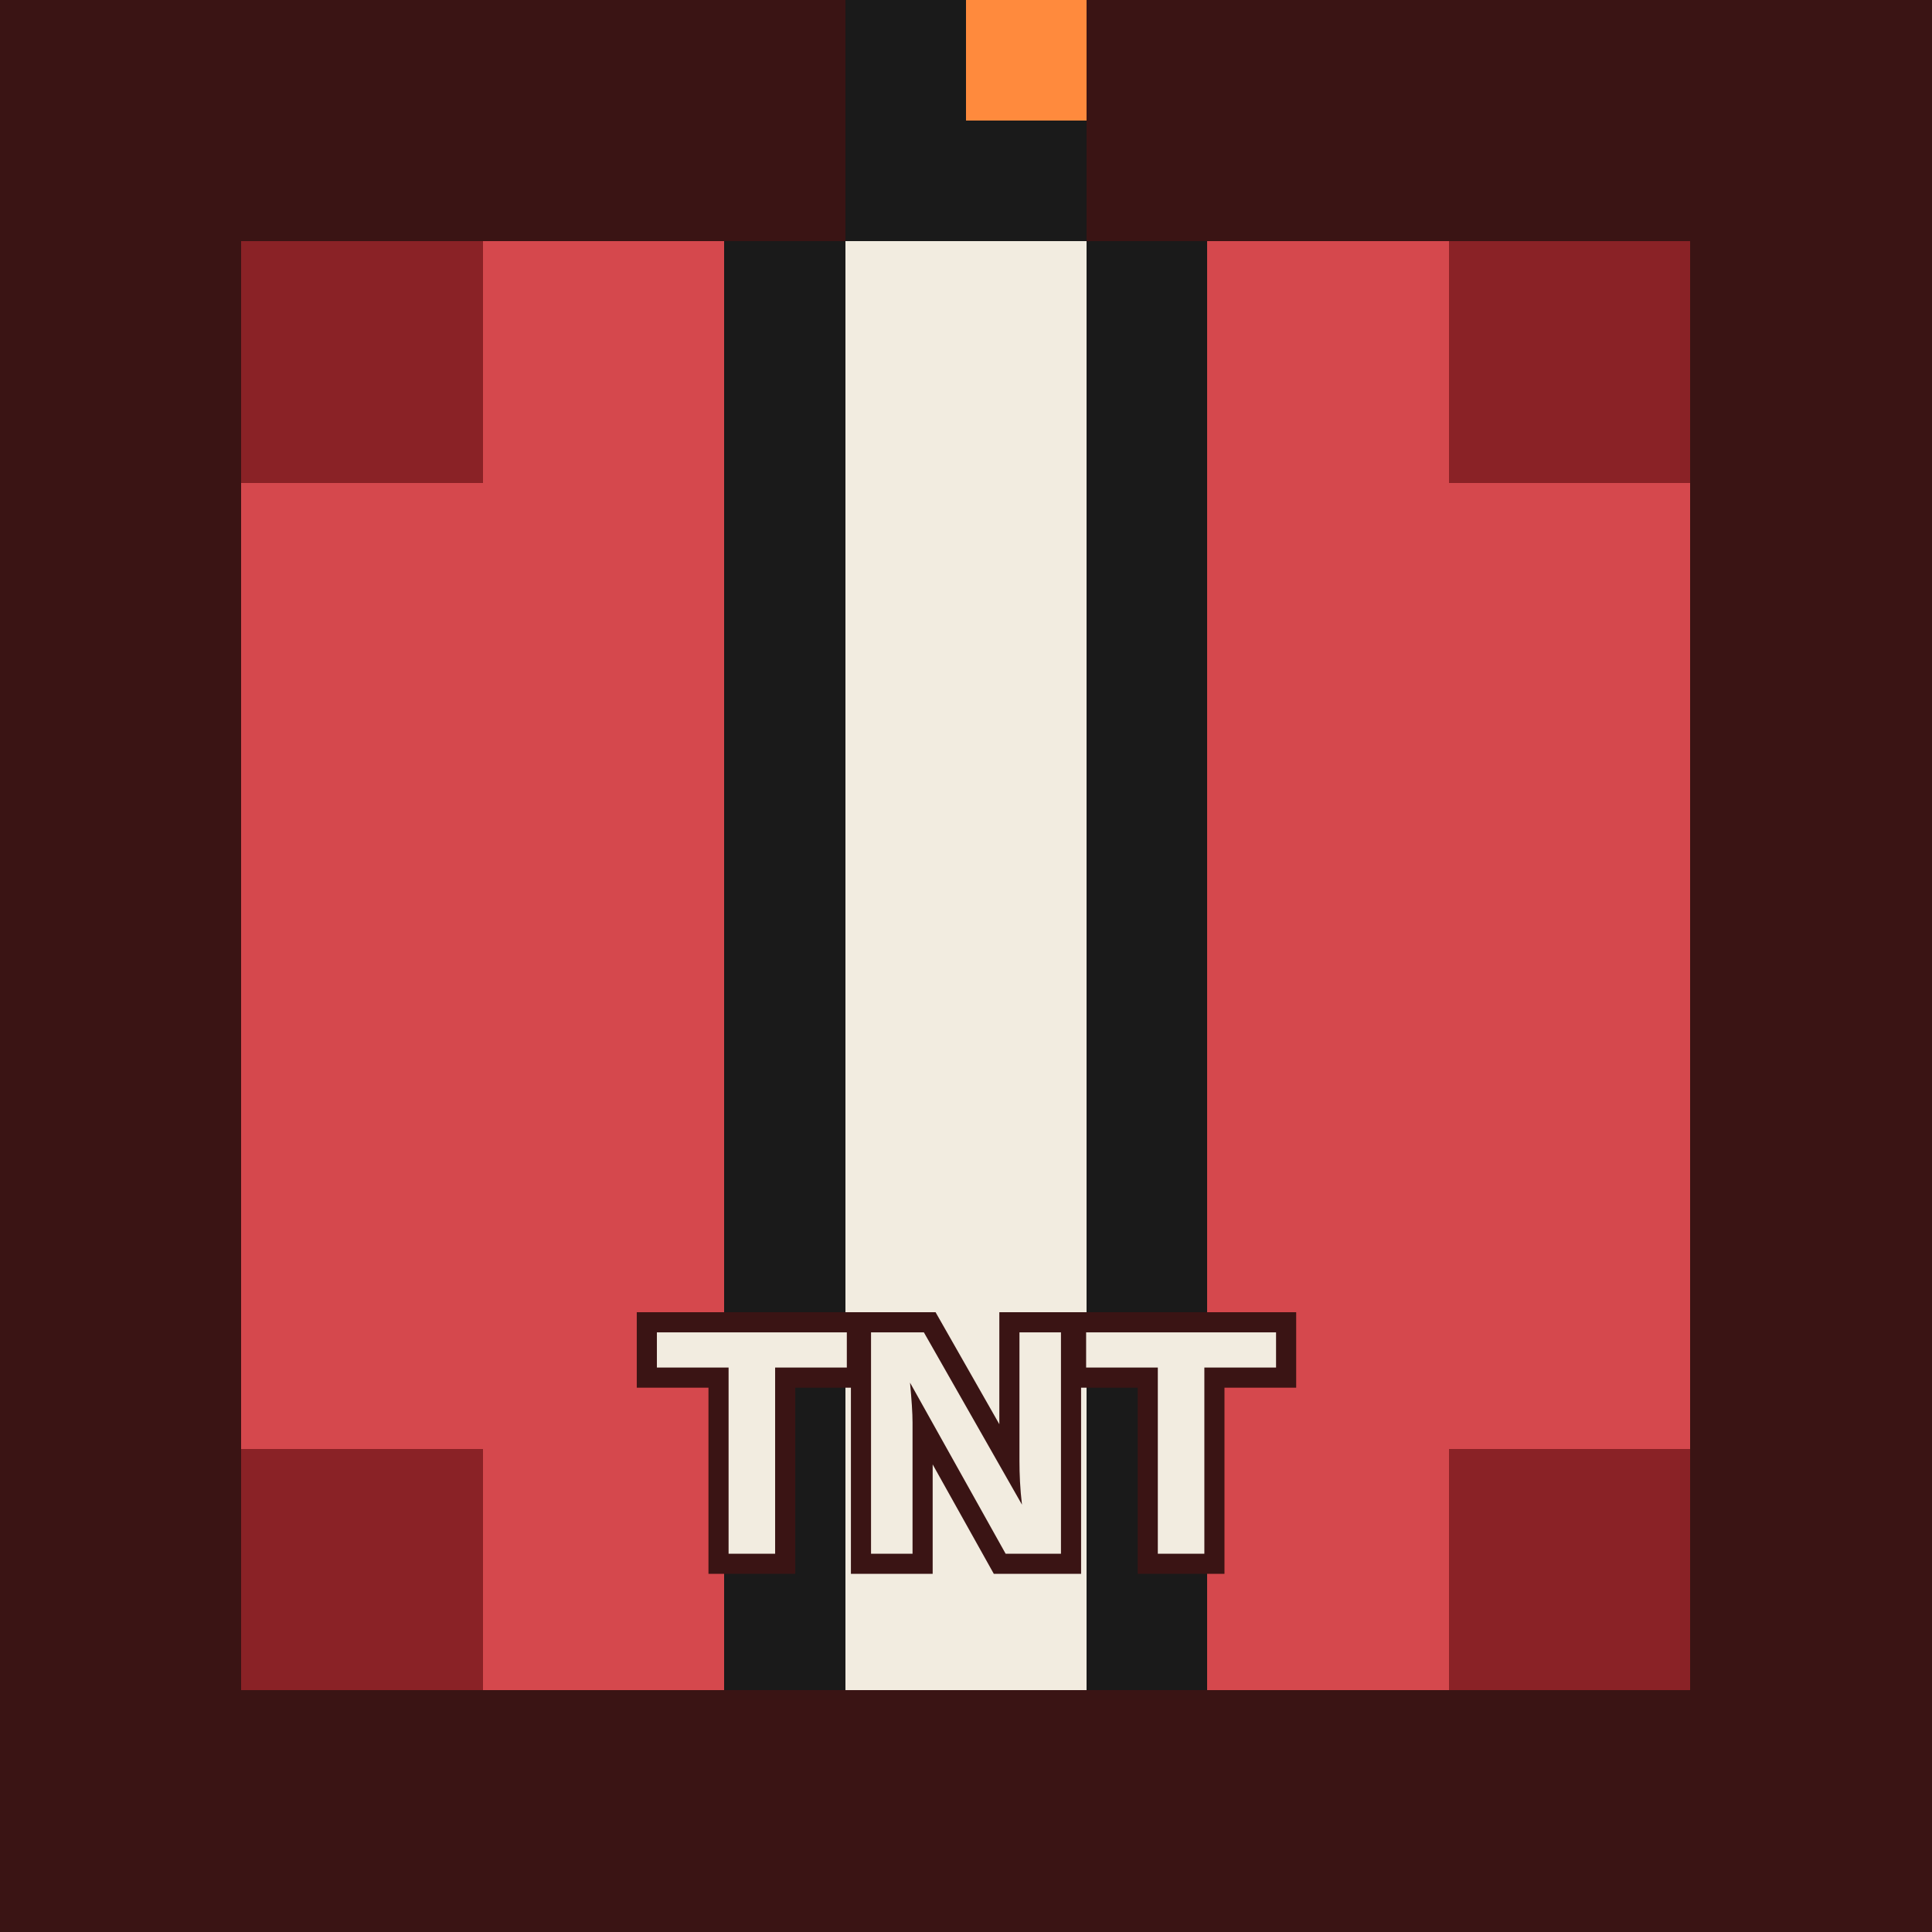
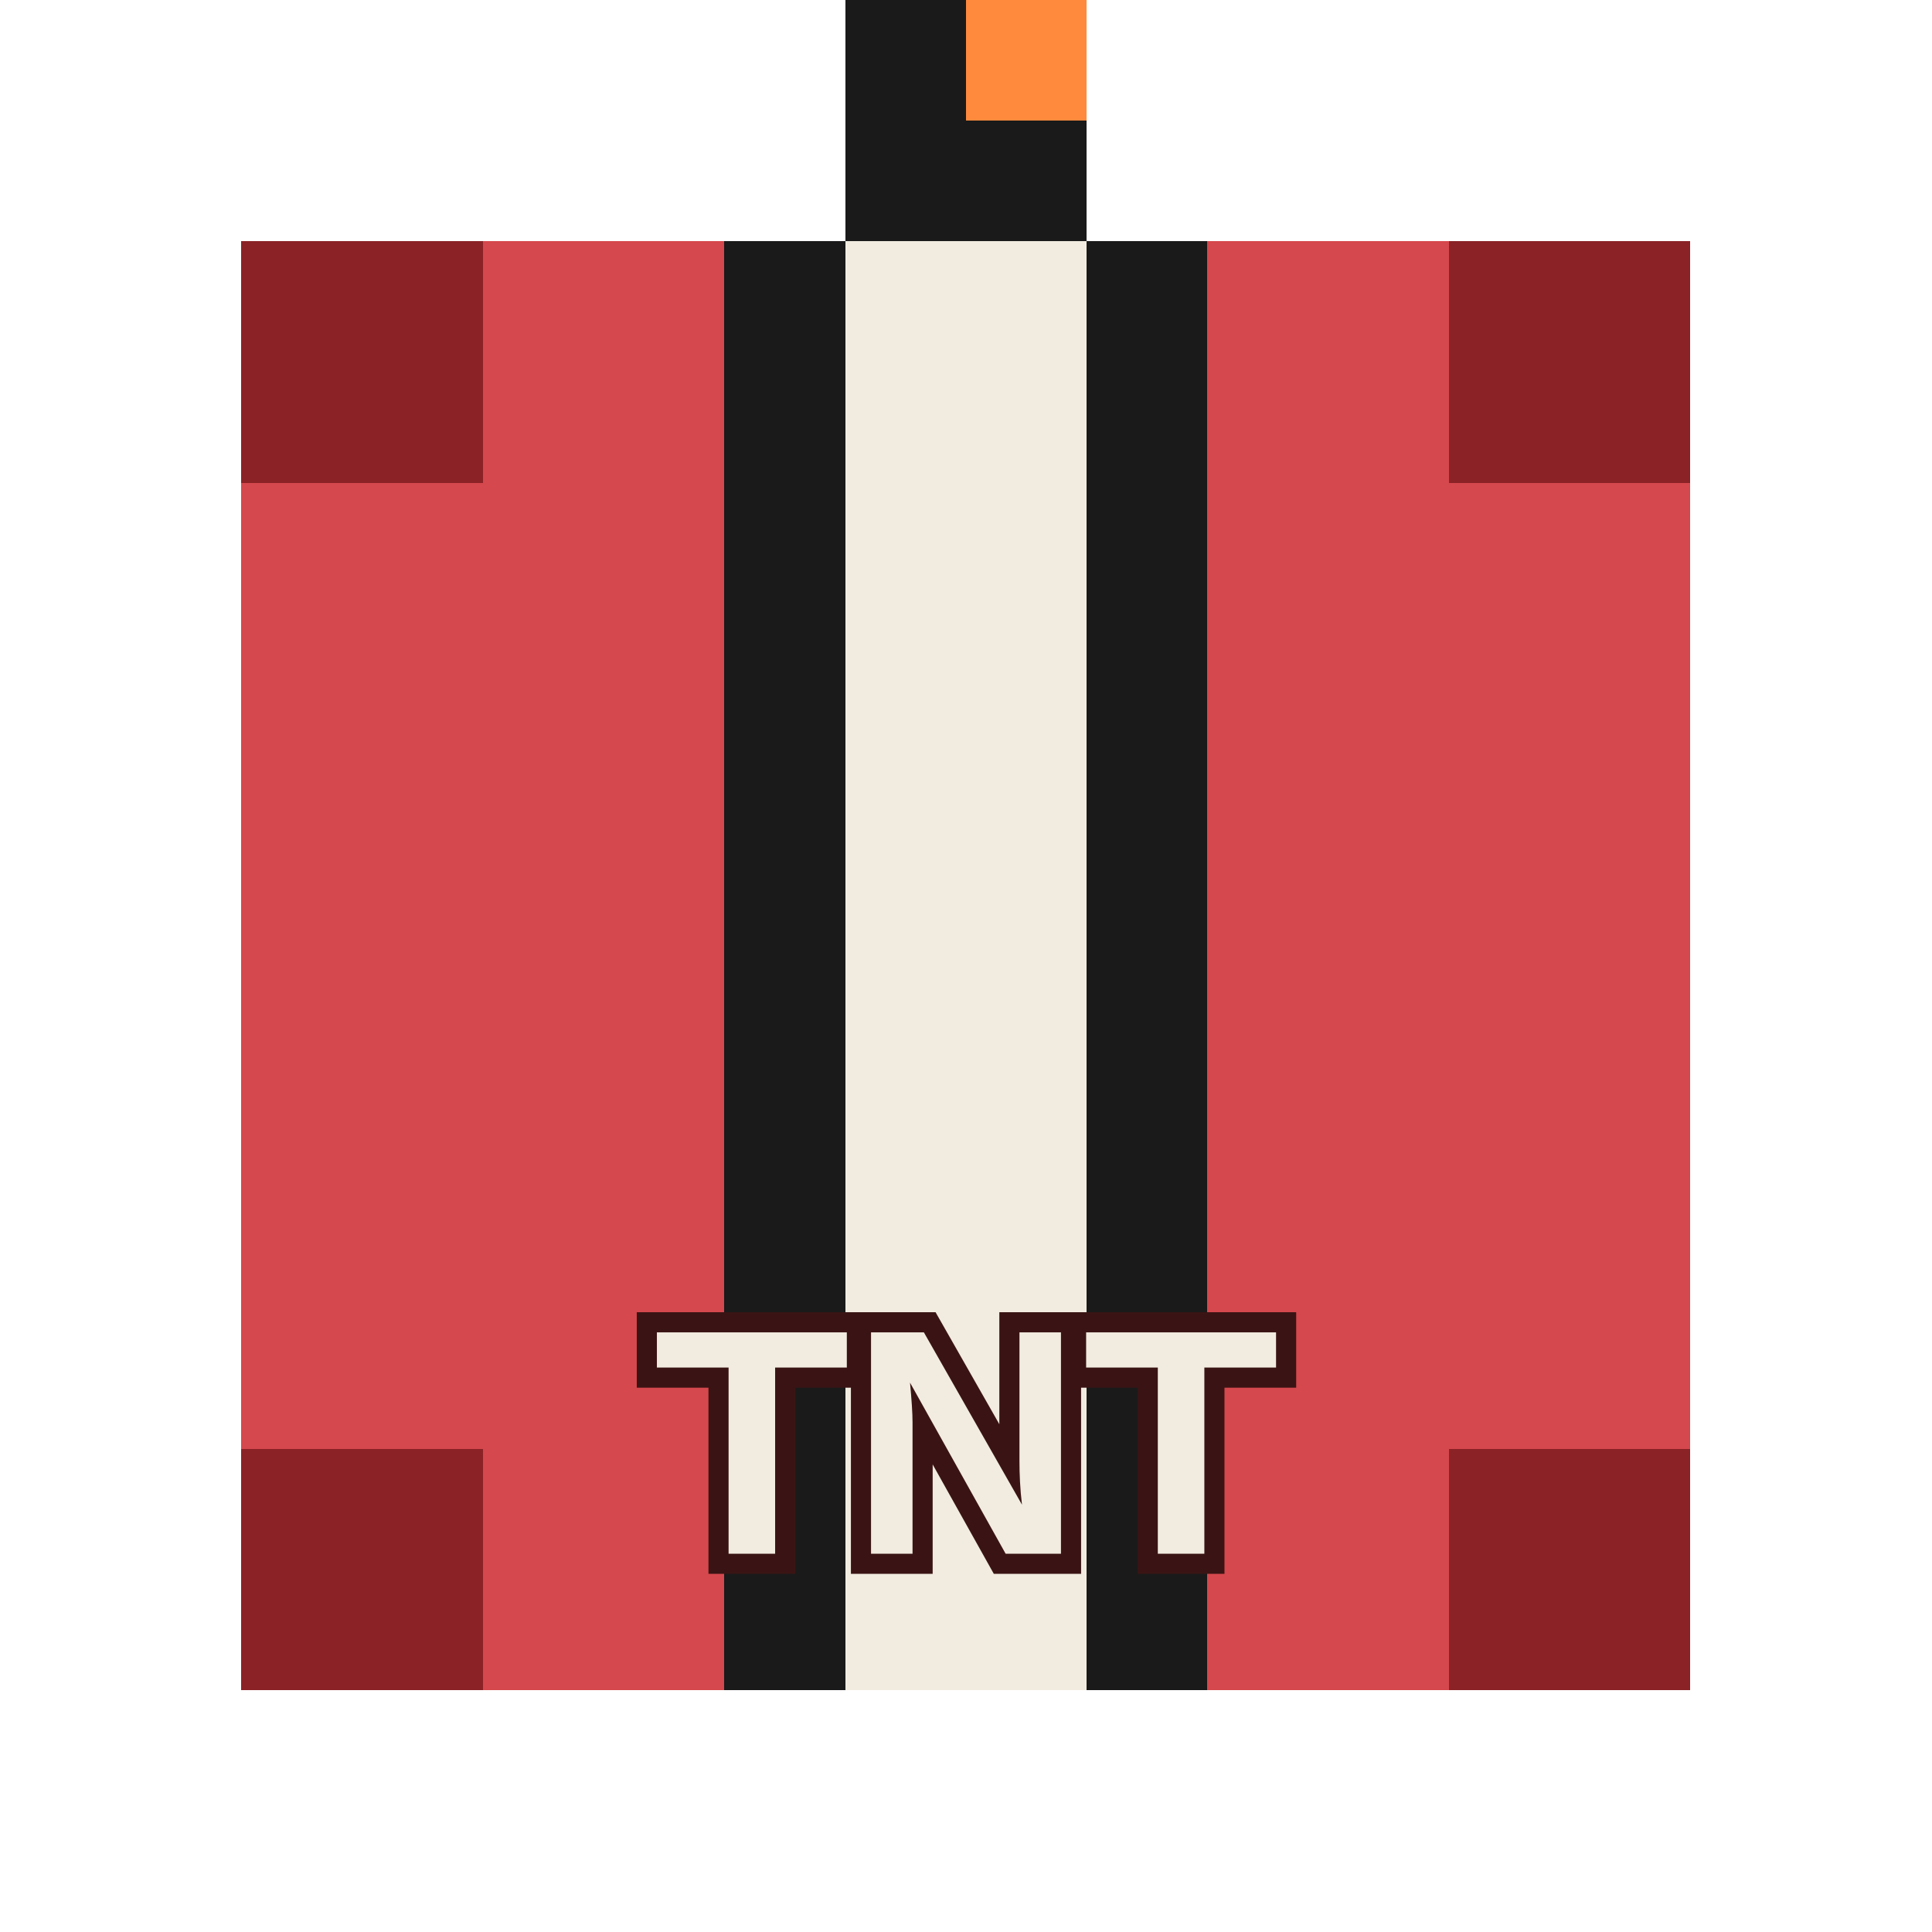
<svg xmlns="http://www.w3.org/2000/svg" viewBox="0 0 24 24" shape-rendering="crispEdges">
-   <rect width="24" height="24" fill="#3a1414" />
  <rect x="10.5" y="0" width="1.500" height="1.500" fill="#1a1a1a" />
  <rect x="12" y="0" width="1.500" height="1.500" fill="#ff8a3d" />
  <rect x="10.5" y="1.5" width="1.500" height="1.500" fill="#1a1a1a" />
  <rect x="12" y="1.5" width="1.500" height="1.500" fill="#1a1a1a" />
  <rect x="3" y="3" width="1.500" height="1.500" fill="#8a2226" />
  <rect x="4.5" y="3" width="1.500" height="1.500" fill="#8a2226" />
  <rect x="6" y="3" width="1.500" height="1.500" fill="#d5484d" />
  <rect x="7.5" y="3" width="1.500" height="1.500" fill="#d5484d" />
  <rect x="9" y="3" width="1.500" height="1.500" fill="#1a1a1a" />
  <rect x="10.5" y="3" width="1.500" height="1.500" fill="#f2ece0" />
  <rect x="12" y="3" width="1.500" height="1.500" fill="#f2ece0" />
  <rect x="13.5" y="3" width="1.500" height="1.500" fill="#1a1a1a" />
  <rect x="15" y="3" width="1.500" height="1.500" fill="#d5484d" />
  <rect x="16.5" y="3" width="1.500" height="1.500" fill="#d5484d" />
  <rect x="18" y="3" width="1.500" height="1.500" fill="#8a2226" />
  <rect x="19.5" y="3" width="1.500" height="1.500" fill="#8a2226" />
  <rect x="3" y="4.5" width="1.500" height="1.500" fill="#8a2226" />
  <rect x="4.5" y="4.5" width="1.500" height="1.500" fill="#8a2226" />
  <rect x="6" y="4.5" width="1.500" height="1.500" fill="#d5484d" />
  <rect x="7.5" y="4.5" width="1.500" height="1.500" fill="#d5484d" />
  <rect x="9" y="4.5" width="1.500" height="1.500" fill="#1a1a1a" />
  <rect x="10.5" y="4.5" width="1.500" height="1.500" fill="#f2ece0" />
  <rect x="12" y="4.5" width="1.500" height="1.500" fill="#f2ece0" />
  <rect x="13.5" y="4.5" width="1.500" height="1.500" fill="#1a1a1a" />
  <rect x="15" y="4.5" width="1.500" height="1.500" fill="#d5484d" />
  <rect x="16.5" y="4.5" width="1.500" height="1.500" fill="#d5484d" />
  <rect x="18" y="4.5" width="1.500" height="1.500" fill="#8a2226" />
  <rect x="19.5" y="4.5" width="1.500" height="1.500" fill="#8a2226" />
  <rect x="3" y="6" width="1.500" height="1.500" fill="#d5484d" />
  <rect x="4.5" y="6" width="1.500" height="1.500" fill="#d5484d" />
  <rect x="6" y="6" width="1.500" height="1.500" fill="#d5484d" />
  <rect x="7.5" y="6" width="1.500" height="1.500" fill="#d5484d" />
  <rect x="9" y="6" width="1.500" height="1.500" fill="#1a1a1a" />
  <rect x="10.5" y="6" width="1.500" height="1.500" fill="#f2ece0" />
  <rect x="12" y="6" width="1.500" height="1.500" fill="#f2ece0" />
  <rect x="13.5" y="6" width="1.500" height="1.500" fill="#1a1a1a" />
  <rect x="15" y="6" width="1.500" height="1.500" fill="#d5484d" />
  <rect x="16.5" y="6" width="1.500" height="1.500" fill="#d5484d" />
  <rect x="18" y="6" width="1.500" height="1.500" fill="#d5484d" />
  <rect x="19.5" y="6" width="1.500" height="1.500" fill="#d5484d" />
  <rect x="3" y="7.5" width="1.500" height="1.500" fill="#d5484d" />
  <rect x="4.5" y="7.5" width="1.500" height="1.500" fill="#d5484d" />
  <rect x="6" y="7.5" width="1.500" height="1.500" fill="#d5484d" />
  <rect x="7.5" y="7.5" width="1.500" height="1.500" fill="#d5484d" />
  <rect x="9" y="7.5" width="1.500" height="1.500" fill="#1a1a1a" />
  <rect x="10.5" y="7.5" width="1.500" height="1.500" fill="#f2ece0" />
  <rect x="12" y="7.5" width="1.500" height="1.500" fill="#f2ece0" />
  <rect x="13.5" y="7.5" width="1.500" height="1.500" fill="#1a1a1a" />
  <rect x="15" y="7.5" width="1.500" height="1.500" fill="#d5484d" />
  <rect x="16.5" y="7.5" width="1.500" height="1.500" fill="#d5484d" />
  <rect x="18" y="7.5" width="1.500" height="1.500" fill="#d5484d" />
  <rect x="19.5" y="7.5" width="1.500" height="1.500" fill="#d5484d" />
  <rect x="3" y="9" width="1.500" height="1.500" fill="#d5484d" />
  <rect x="4.5" y="9" width="1.500" height="1.500" fill="#d5484d" />
  <rect x="6" y="9" width="1.500" height="1.500" fill="#d5484d" />
  <rect x="7.5" y="9" width="1.500" height="1.500" fill="#d5484d" />
  <rect x="9" y="9" width="1.500" height="1.500" fill="#1a1a1a" />
  <rect x="10.5" y="9" width="1.500" height="1.500" fill="#f2ece0" />
  <rect x="12" y="9" width="1.500" height="1.500" fill="#f2ece0" />
  <rect x="13.5" y="9" width="1.500" height="1.500" fill="#1a1a1a" />
  <rect x="15" y="9" width="1.500" height="1.500" fill="#d5484d" />
  <rect x="16.5" y="9" width="1.500" height="1.500" fill="#d5484d" />
  <rect x="18" y="9" width="1.500" height="1.500" fill="#d5484d" />
  <rect x="19.5" y="9" width="1.500" height="1.500" fill="#d5484d" />
  <rect x="3" y="10.5" width="1.500" height="1.500" fill="#d5484d" />
  <rect x="4.5" y="10.5" width="1.500" height="1.500" fill="#d5484d" />
  <rect x="6" y="10.5" width="1.500" height="1.500" fill="#d5484d" />
  <rect x="7.5" y="10.5" width="1.500" height="1.500" fill="#d5484d" />
  <rect x="9" y="10.5" width="1.500" height="1.500" fill="#1a1a1a" />
  <rect x="10.5" y="10.5" width="1.500" height="1.500" fill="#f2ece0" />
  <rect x="12" y="10.5" width="1.500" height="1.500" fill="#f2ece0" />
  <rect x="13.5" y="10.5" width="1.500" height="1.500" fill="#1a1a1a" />
  <rect x="15" y="10.5" width="1.500" height="1.500" fill="#d5484d" />
  <rect x="16.5" y="10.5" width="1.500" height="1.500" fill="#d5484d" />
  <rect x="18" y="10.5" width="1.500" height="1.500" fill="#d5484d" />
  <rect x="19.5" y="10.5" width="1.500" height="1.500" fill="#d5484d" />
  <rect x="3" y="12" width="1.500" height="1.500" fill="#d5484d" />
  <rect x="4.5" y="12" width="1.500" height="1.500" fill="#d5484d" />
  <rect x="6" y="12" width="1.500" height="1.500" fill="#d5484d" />
  <rect x="7.5" y="12" width="1.500" height="1.500" fill="#d5484d" />
  <rect x="9" y="12" width="1.500" height="1.500" fill="#1a1a1a" />
  <rect x="10.5" y="12" width="1.500" height="1.500" fill="#f2ece0" />
  <rect x="12" y="12" width="1.500" height="1.500" fill="#f2ece0" />
  <rect x="13.5" y="12" width="1.500" height="1.500" fill="#1a1a1a" />
  <rect x="15" y="12" width="1.500" height="1.500" fill="#d5484d" />
  <rect x="16.5" y="12" width="1.500" height="1.500" fill="#d5484d" />
  <rect x="18" y="12" width="1.500" height="1.500" fill="#d5484d" />
  <rect x="19.5" y="12" width="1.500" height="1.500" fill="#d5484d" />
  <rect x="3" y="13.5" width="1.500" height="1.500" fill="#d5484d" />
  <rect x="4.5" y="13.5" width="1.500" height="1.500" fill="#d5484d" />
  <rect x="6" y="13.5" width="1.500" height="1.500" fill="#d5484d" />
  <rect x="7.5" y="13.5" width="1.500" height="1.500" fill="#d5484d" />
  <rect x="9" y="13.5" width="1.500" height="1.500" fill="#1a1a1a" />
  <rect x="10.5" y="13.5" width="1.500" height="1.500" fill="#f2ece0" />
  <rect x="12" y="13.5" width="1.500" height="1.500" fill="#f2ece0" />
  <rect x="13.5" y="13.5" width="1.500" height="1.500" fill="#1a1a1a" />
  <rect x="15" y="13.5" width="1.500" height="1.500" fill="#d5484d" />
  <rect x="16.5" y="13.5" width="1.500" height="1.500" fill="#d5484d" />
  <rect x="18" y="13.5" width="1.500" height="1.500" fill="#d5484d" />
  <rect x="19.5" y="13.5" width="1.500" height="1.500" fill="#d5484d" />
  <rect x="3" y="15" width="1.500" height="1.500" fill="#d5484d" />
  <rect x="4.5" y="15" width="1.500" height="1.500" fill="#d5484d" />
  <rect x="6" y="15" width="1.500" height="1.500" fill="#d5484d" />
  <rect x="7.5" y="15" width="1.500" height="1.500" fill="#d5484d" />
  <rect x="9" y="15" width="1.500" height="1.500" fill="#1a1a1a" />
  <rect x="10.5" y="15" width="1.500" height="1.500" fill="#f2ece0" />
  <rect x="12" y="15" width="1.500" height="1.500" fill="#f2ece0" />
  <rect x="13.5" y="15" width="1.500" height="1.500" fill="#1a1a1a" />
  <rect x="15" y="15" width="1.500" height="1.500" fill="#d5484d" />
  <rect x="16.5" y="15" width="1.500" height="1.500" fill="#d5484d" />
  <rect x="18" y="15" width="1.500" height="1.500" fill="#d5484d" />
  <rect x="19.5" y="15" width="1.500" height="1.500" fill="#d5484d" />
  <rect x="3" y="16.5" width="1.500" height="1.500" fill="#d5484d" />
  <rect x="4.5" y="16.5" width="1.500" height="1.500" fill="#d5484d" />
  <rect x="6" y="16.5" width="1.500" height="1.500" fill="#d5484d" />
  <rect x="7.5" y="16.5" width="1.500" height="1.500" fill="#d5484d" />
  <rect x="9" y="16.5" width="1.500" height="1.500" fill="#1a1a1a" />
  <rect x="10.5" y="16.5" width="1.500" height="1.500" fill="#f2ece0" />
  <rect x="12" y="16.5" width="1.500" height="1.500" fill="#f2ece0" />
  <rect x="13.5" y="16.5" width="1.500" height="1.500" fill="#1a1a1a" />
  <rect x="15" y="16.5" width="1.500" height="1.500" fill="#d5484d" />
  <rect x="16.5" y="16.5" width="1.500" height="1.500" fill="#d5484d" />
  <rect x="18" y="16.5" width="1.500" height="1.500" fill="#d5484d" />
  <rect x="19.5" y="16.5" width="1.500" height="1.500" fill="#d5484d" />
  <rect x="3" y="18" width="1.500" height="1.500" fill="#8a2226" />
  <rect x="4.5" y="18" width="1.500" height="1.500" fill="#8a2226" />
  <rect x="6" y="18" width="1.500" height="1.500" fill="#d5484d" />
  <rect x="7.5" y="18" width="1.500" height="1.500" fill="#d5484d" />
  <rect x="9" y="18" width="1.500" height="1.500" fill="#1a1a1a" />
  <rect x="10.5" y="18" width="1.500" height="1.500" fill="#f2ece0" />
  <rect x="12" y="18" width="1.500" height="1.500" fill="#f2ece0" />
  <rect x="13.5" y="18" width="1.500" height="1.500" fill="#1a1a1a" />
  <rect x="15" y="18" width="1.500" height="1.500" fill="#d5484d" />
  <rect x="16.5" y="18" width="1.500" height="1.500" fill="#d5484d" />
  <rect x="18" y="18" width="1.500" height="1.500" fill="#8a2226" />
  <rect x="19.5" y="18" width="1.500" height="1.500" fill="#8a2226" />
  <rect x="3" y="19.5" width="1.500" height="1.500" fill="#8a2226" />
  <rect x="4.5" y="19.5" width="1.500" height="1.500" fill="#8a2226" />
  <rect x="6" y="19.5" width="1.500" height="1.500" fill="#d5484d" />
  <rect x="7.5" y="19.5" width="1.500" height="1.500" fill="#d5484d" />
  <rect x="9" y="19.5" width="1.500" height="1.500" fill="#1a1a1a" />
  <rect x="10.5" y="19.5" width="1.500" height="1.500" fill="#f2ece0" />
  <rect x="12" y="19.5" width="1.500" height="1.500" fill="#f2ece0" />
  <rect x="13.5" y="19.5" width="1.500" height="1.500" fill="#1a1a1a" />
  <rect x="15" y="19.5" width="1.500" height="1.500" fill="#d5484d" />
  <rect x="16.5" y="19.5" width="1.500" height="1.500" fill="#d5484d" />
  <rect x="18" y="19.5" width="1.500" height="1.500" fill="#8a2226" />
  <rect x="19.5" y="19.5" width="1.500" height="1.500" fill="#8a2226" />
  <text x="12" y="19.3" font-family="Arial, sans-serif" font-size="4" font-weight="700" fill="#f2ece0" text-anchor="middle" stroke="#3a1414" stroke-width="0.5" paint-order="stroke">TNT</text>
</svg>
